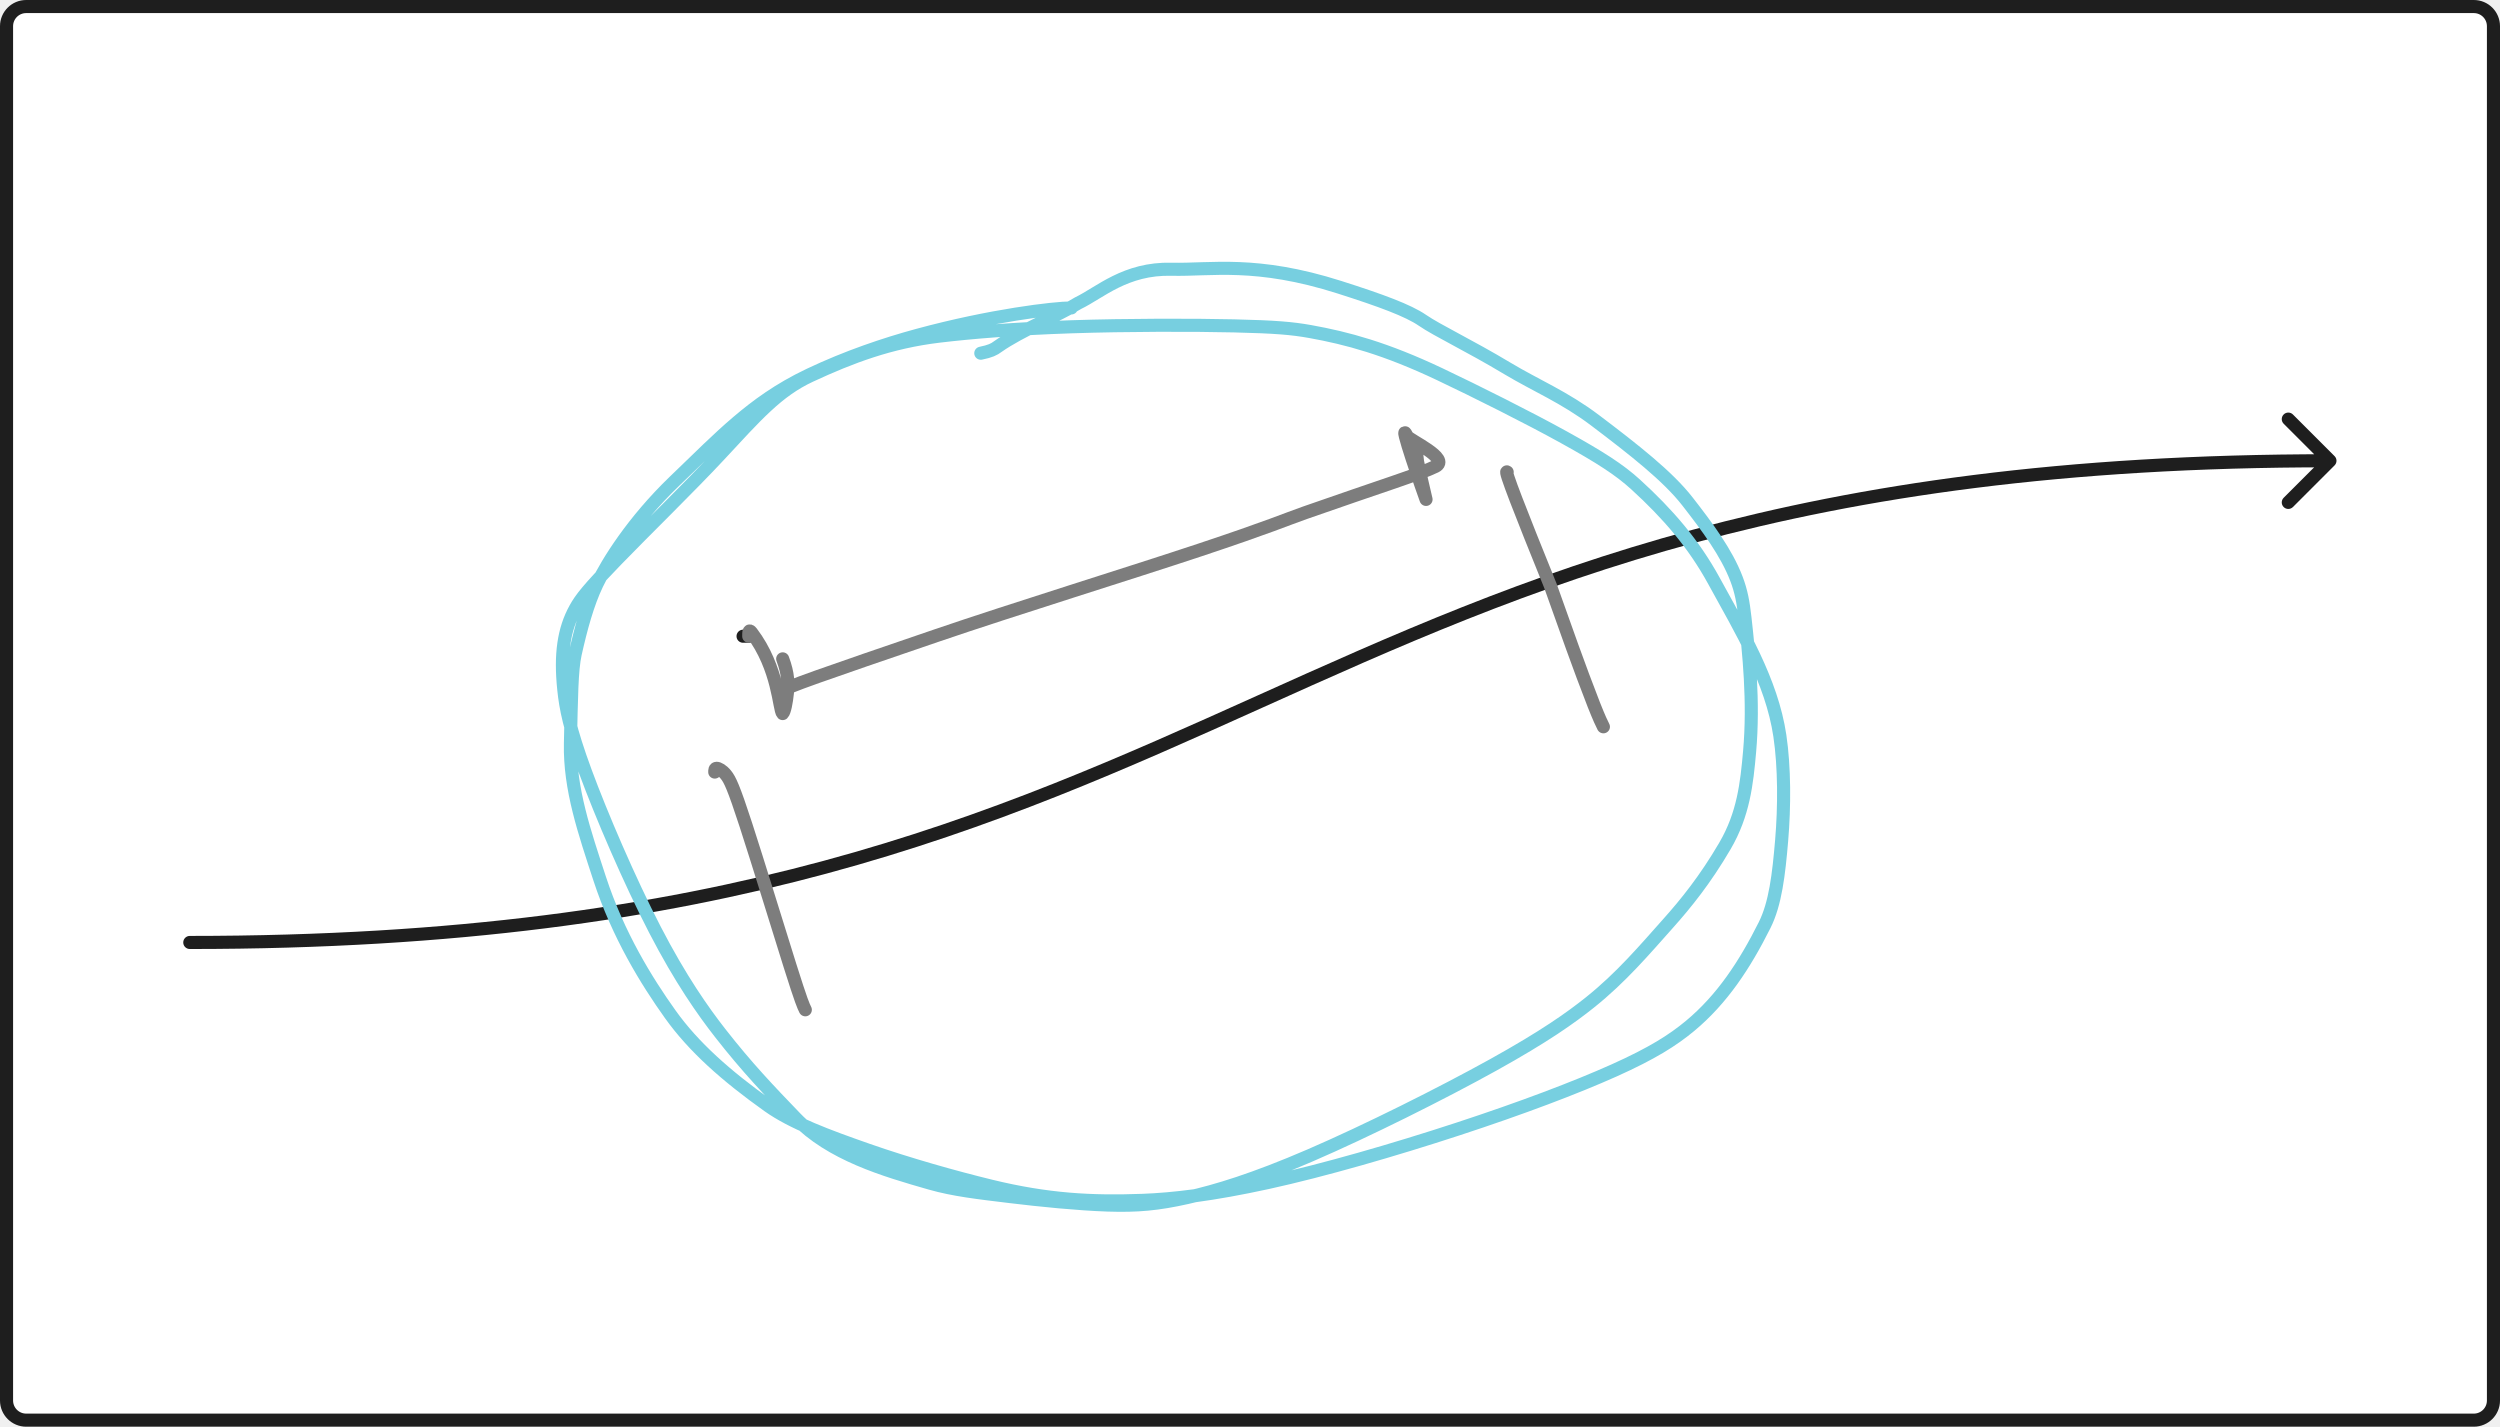
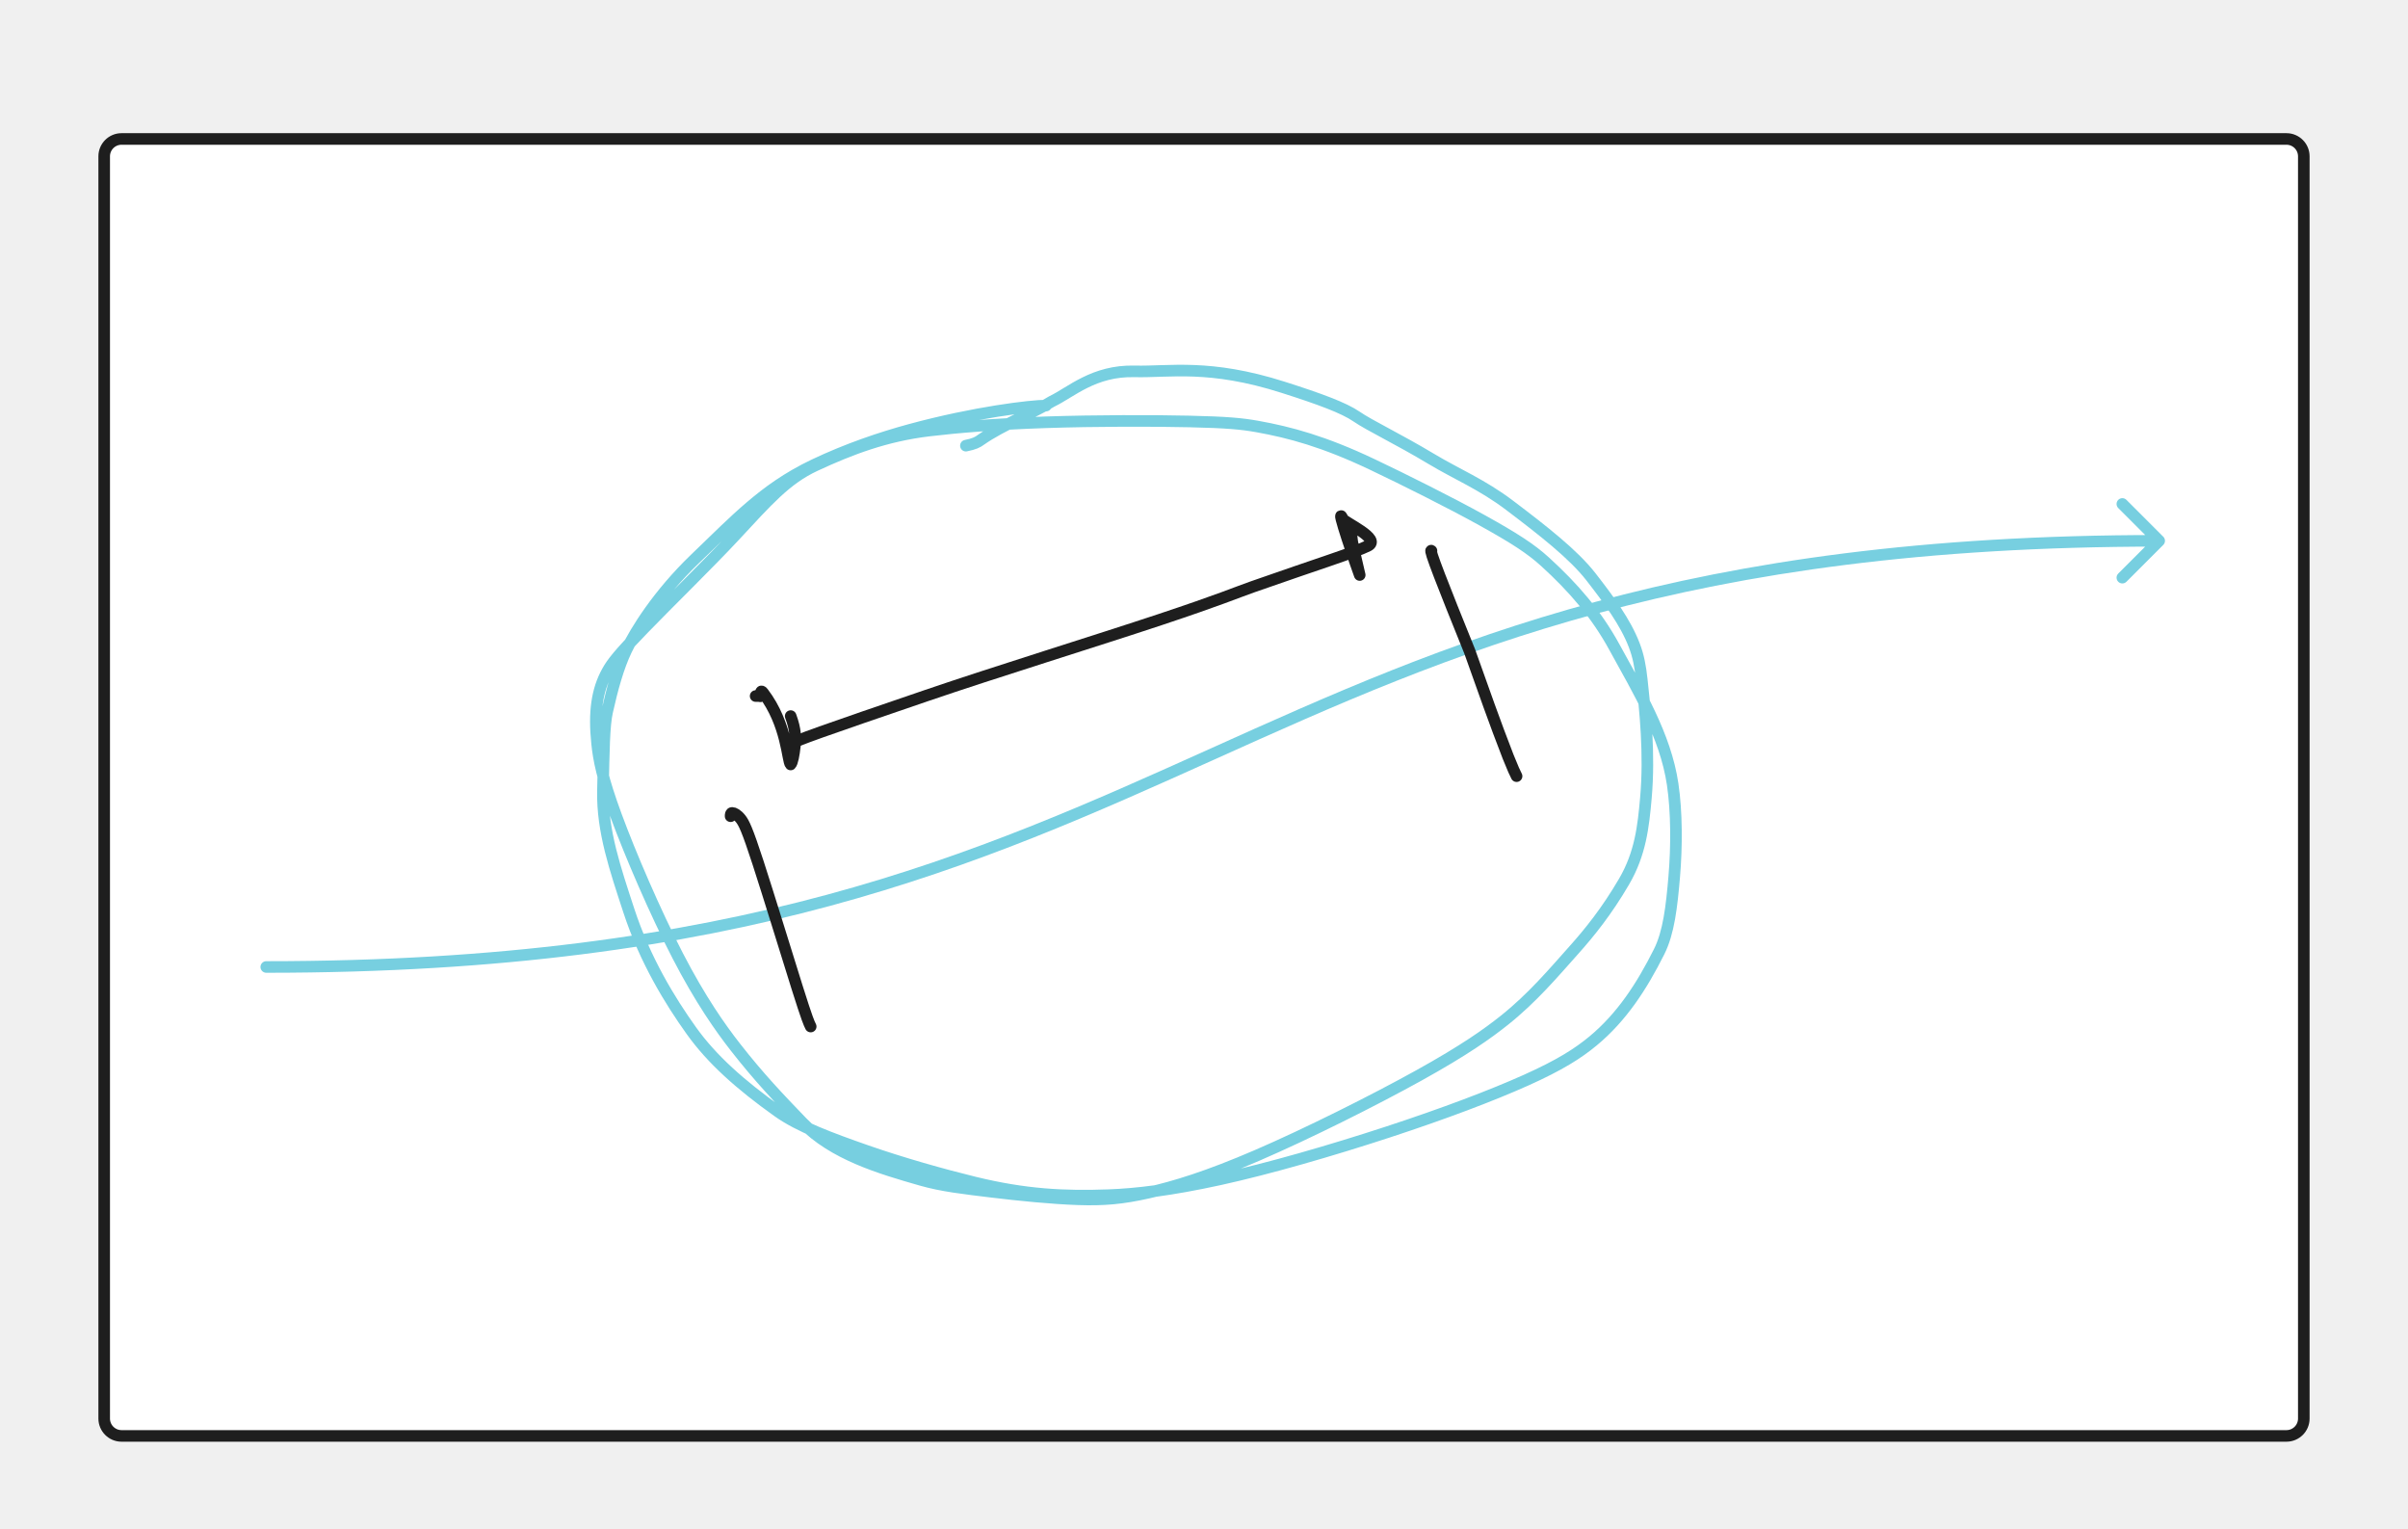
- <svg xmlns="http://www.w3.org/2000/svg" width="764" height="436" viewBox="0 0 764 436" fill="none">
-   <rect x="2" y="2" width="760" height="432" rx="6" fill="white" stroke="#1E1E1E" stroke-width="4" stroke-linecap="round" />
-   <path d="M58 286.018C56.895 286.018 56 286.913 56 288.018C56 289.122 56.895 290.018 58 290.018V286.018ZM713.445 142.223C714.227 141.442 714.227 140.175 713.445 139.394L700.718 126.666C699.936 125.885 698.67 125.885 697.889 126.666C697.108 127.448 697.108 128.714 697.889 129.495L709.203 140.809L697.889 152.122C697.108 152.903 697.108 154.17 697.889 154.951C698.67 155.732 699.936 155.732 700.718 154.951L713.445 142.223ZM58 288.018V290.018C221.916 290.018 303.97 253.09 385.837 216.237C467.478 179.485 548.932 142.809 712.031 142.809V140.809V138.809C548.115 138.809 466.061 175.737 384.195 212.589C302.553 249.341 221.1 286.018 58 286.018V288.018Z" fill="#1E1E1E" />
-   <path d="M218.43 235.943C218.43 235.373 218.43 234.802 219 234.793C219.571 234.784 220.713 235.355 221.872 236.791C223.031 238.227 224.172 240.51 227.9 251.961C231.628 263.411 237.906 283.961 241.426 295.117C244.946 306.274 245.517 307.416 246.105 308.592" stroke="#7D7D7D" stroke-width="4" stroke-linecap="round" stroke-linejoin="round" />
-   <path d="M460.595 144.268C459.454 143.126 464.574 156.238 473.793 178.992C478.446 192.043 482.476 203.581 487.086 215.395C488.842 219.788 489.413 220.93 490.001 222.106" stroke="#7D7D7D" stroke-width="4" stroke-linecap="round" stroke-linejoin="round" />
-   <path d="M228.808 194.43H227.078" stroke="#1E1E1E" stroke-width="4" stroke-linecap="round" stroke-linejoin="round" />
-   <path d="M228.812 194.429C228.812 193.288 228.812 192.146 229.669 193.27C238.017 204.232 238.032 216.898 239.182 218.066C239.762 217.521 240.333 214.667 240.627 211.77C240.921 208.872 240.921 206.018 239.191 201.348" stroke="#7D7D7D" stroke-width="4" stroke-linecap="round" stroke-linejoin="round" />
-   <path d="M239.187 211.727C238.616 211.727 238.045 211.727 238.322 211.442C239.475 210.252 251.762 206.002 286.175 194.24C309.656 186.214 345.704 175.057 366.798 168.034C387.892 161.011 393.029 158.728 398.815 156.696C421.137 148.855 434.024 144.856 438.677 142.547C443.418 140.194 430.616 134.477 430.037 133.318C426.799 126.843 435.217 151.169 435.797 152.622C435.234 150.08 434.076 145.444 433.211 141.128C432.917 139.096 432.917 137.383 432.917 137.349" stroke="#7D7D7D" stroke-width="4" stroke-linecap="round" stroke-linejoin="round" />
-   <path d="M327.406 94.105C322.234 94.105 302.774 96.388 280.487 102.442C270.463 105.165 258.857 109.067 247.345 114.533C237.909 119.014 231.146 124.064 225.395 128.95C219.353 134.084 213.849 139.631 206.1 147.087C193.387 159.317 185.585 171.908 182.42 178.524C179.581 184.459 177.507 192.077 175.778 199.852C174.701 204.69 174.619 213.387 174.325 227.19C174.029 241.063 178.632 254.33 183.224 268.41C188.892 285.786 197.642 299.891 204.829 309.958C211.953 319.938 221.84 328.726 234.762 337.928C242.141 343.183 252.82 347.13 265.248 351.48C277.676 355.83 291.946 359.826 302.723 362.455C320.234 366.728 333.685 367.402 349.192 366.831C358.431 366.491 370.407 365.119 387.427 361.391C404.448 357.664 426.139 351.385 445.59 345.011C465.04 338.637 481.594 332.358 493.261 327.126C504.928 321.893 511.207 317.897 516.439 313.556C526.31 305.366 533.209 294.806 539.254 282.741C542.573 276.119 543.587 267.251 544.47 256.847C545.352 246.442 545.352 234.455 543.925 224.855C541.426 208.042 532.137 192.786 523.791 177.53C517.518 166.064 509.65 156.998 499.877 148.081C494.865 143.508 488.963 139.735 478.031 133.681C467.099 127.627 451.116 119.636 440.029 114.377C423.393 106.488 411.644 103.342 400.426 101.327C394.936 100.34 389.78 99.882 377.144 99.588C364.509 99.294 344.53 99.294 327.389 99.865C310.247 100.436 296.547 101.577 286.922 102.736C272.087 104.522 260.016 109.067 247.639 114.819C237.551 119.507 231.146 126.935 219.687 139.26C211.257 148.326 196.811 162.429 188.318 171.208C179.825 179.986 177.542 182.84 175.795 186.023C174.048 189.206 172.906 192.63 172.318 196.678C171.73 200.726 171.73 205.292 172.301 210.784C172.872 216.276 174.013 222.555 178.883 235.779C183.752 249.002 192.314 268.981 200.15 284.124C207.985 299.268 214.835 308.972 220.076 315.683C228.284 326.194 235.125 333.344 243.159 341.681C253.868 352.793 270.256 357.577 284.344 361.608C291.504 363.656 299.004 364.496 308.534 365.655C318.065 366.814 329.482 367.956 338.502 368.259C347.523 368.561 353.802 367.99 362.744 365.984C371.687 363.977 383.103 360.553 400.4 353.08C417.698 345.608 440.53 334.191 456.288 325.456C472.046 316.721 480.037 311.013 485.866 306.36C495.467 298.697 502.645 290.187 509.84 282.127C515.145 276.185 521.101 268.86 527.146 258.507C532.806 248.816 533.814 239.437 534.679 229.681C536.045 214.275 534.403 199.1 533.252 188.739C532.735 184.078 532.102 180.661 530.666 176.899C527.599 168.861 521.741 161.028 515.704 153.262C509.709 145.549 499.289 137.4 487.492 128.475C478.105 121.373 469.278 117.768 460.664 112.596C449.01 105.598 439.285 101.041 434.684 97.876C430.332 94.882 422.022 91.822 409.378 87.791C383.753 79.624 370.13 82.585 358.013 82.282C343.915 81.93 336.089 89.469 329.447 92.652C323.393 96.406 311.907 100.989 304.937 105.91C303.778 106.784 302.636 107.355 299.73 107.943" stroke="#77CFE0" stroke-width="4" stroke-linecap="round" stroke-linejoin="round" />
+ <svg xmlns="http://www.w3.org/2000/svg" width="832" height="528" viewBox="0 0 832 528" fill="none">
+   <rect x="36" y="48" width="760" height="448" rx="6" fill="white" stroke="#1E1E1E" stroke-width="4" stroke-linecap="round" />
+   <path d="M92 332.018C90.895 332.018 90 332.913 90 334.018C90 335.122 90.895 336.018 92 336.018V332.018ZM747.445 188.223C748.227 187.442 748.227 186.175 747.445 185.394L734.718 172.666C733.936 171.885 732.67 171.885 731.889 172.666C731.108 173.448 731.108 174.714 731.889 175.495L743.203 186.809L731.889 198.122C731.108 198.903 731.108 200.17 731.889 200.951C732.67 201.732 733.936 201.732 734.718 200.951L747.445 188.223ZM92 334.018V336.018C255.916 336.018 337.97 299.09 419.837 262.237C501.478 225.485 582.932 188.809 746.031 188.809V186.809V184.809C582.115 184.809 500.061 221.737 418.195 258.589C336.553 295.341 255.1 332.018 92 332.018V334.018Z" fill="#77CFE0" />
+   <path d="M252.434 281.943C252.434 281.373 252.434 280.802 253.004 280.793C253.575 280.784 254.717 281.355 255.876 282.791C257.035 284.227 258.176 286.51 261.904 297.961C265.631 309.411 271.91 329.961 275.43 341.117C278.95 352.274 279.521 353.416 280.109 354.592" stroke="#1E1E1E" stroke-width="4" stroke-linecap="round" stroke-linejoin="round" />
+   <path d="M494.595 190.268C493.454 189.126 498.574 202.238 507.793 224.992C512.446 238.043 516.476 249.581 521.086 261.395C522.842 265.788 523.413 266.93 524.001 268.106" stroke="#1E1E1E" stroke-width="4" stroke-linecap="round" stroke-linejoin="round" />
+   <path d="M262.812 240.43H261.082" stroke="#1E1E1E" stroke-width="4" stroke-linecap="round" stroke-linejoin="round" />
+   <path d="M262.812 240.429C262.812 239.288 262.812 238.146 263.669 239.27C272.017 250.232 272.032 262.898 273.182 264.066C273.762 263.521 274.333 260.667 274.627 257.77C274.921 254.872 274.921 252.018 273.191 247.348" stroke="#1E1E1E" stroke-width="4" stroke-linecap="round" stroke-linejoin="round" />
+   <path d="M273.191 257.727C272.62 257.727 272.049 257.727 272.326 257.442C273.479 256.252 285.766 252.002 320.179 240.24C343.66 232.214 379.708 221.057 400.802 214.034C421.896 207.011 427.033 204.728 432.819 202.696C455.141 194.855 468.028 190.856 472.681 188.547C477.421 186.194 464.62 180.477 464.041 179.318C460.803 172.843 469.221 197.169 469.801 198.622C469.238 196.08 468.079 191.444 467.215 187.128C466.921 185.096 466.921 183.383 466.921 183.349" stroke="#1E1E1E" stroke-width="4" stroke-linecap="round" stroke-linejoin="round" />
+   <path d="M361.406 140.105C356.234 140.105 336.774 142.388 314.487 148.442C304.463 151.165 292.857 155.067 281.345 160.533C271.909 165.014 265.146 170.064 259.395 174.95C253.353 180.084 247.849 185.631 240.1 193.087C227.387 205.317 219.585 217.908 216.42 224.524C213.581 230.459 211.507 238.077 209.778 245.852C208.701 250.69 208.619 259.387 208.325 273.19C208.029 287.063 212.632 300.33 217.224 314.41C222.892 331.786 231.642 345.891 238.829 355.958C245.953 365.938 255.84 374.726 268.762 383.928C276.141 389.183 286.82 393.13 299.248 397.48C311.676 401.83 325.946 405.826 336.723 408.455C354.234 412.728 367.685 413.402 383.192 412.831C392.431 412.491 404.407 411.119 421.427 407.391C438.448 403.664 460.139 397.385 479.59 391.011C499.04 384.637 515.594 378.358 527.261 373.126C538.928 367.893 545.207 363.897 550.439 359.556C560.31 351.366 567.209 340.806 573.254 328.741C576.573 322.119 577.587 313.251 578.47 302.847C579.352 292.442 579.352 280.455 577.925 270.855C575.426 254.042 566.137 238.786 557.791 223.53C551.518 212.064 543.65 202.998 533.877 194.081C528.865 189.508 522.963 185.735 512.031 179.681C501.099 173.627 485.116 165.636 474.029 160.377C457.393 152.488 445.644 149.342 434.426 147.327C428.936 146.34 423.78 145.882 411.144 145.588C398.509 145.294 378.53 145.294 361.389 145.865C344.247 146.436 330.547 147.577 320.922 148.736C306.087 150.522 294.016 155.067 281.639 160.819C271.551 165.507 265.146 172.935 253.687 185.26C245.257 194.326 230.811 208.429 222.318 217.208C213.825 225.986 211.542 228.84 209.795 232.023C208.048 235.206 206.906 238.63 206.318 242.678C205.73 246.726 205.73 251.292 206.301 256.784C206.872 262.276 208.013 268.555 212.883 281.779C217.752 295.002 226.314 314.981 234.15 330.124C241.985 345.268 248.835 354.972 254.076 361.683C262.284 372.194 269.125 379.344 277.159 387.681C287.868 398.793 304.256 403.577 318.344 407.608C325.504 409.656 333.004 410.496 342.534 411.655C352.065 412.814 363.482 413.956 372.502 414.259C381.523 414.561 387.802 413.99 396.744 411.984C405.687 409.977 417.103 406.553 434.4 399.08C451.698 391.608 474.53 380.191 490.288 371.456C506.046 362.721 514.037 357.013 519.866 352.36C529.467 344.697 536.645 336.187 543.84 328.127C549.145 322.185 555.101 314.86 561.146 304.507C566.806 294.816 567.814 285.437 568.679 275.681C570.045 260.275 568.403 245.1 567.252 234.739C566.735 230.078 566.102 226.661 564.666 222.899C561.599 214.861 555.741 207.028 549.704 199.262C543.709 191.549 533.289 183.4 521.492 174.475C512.105 167.373 503.278 163.768 494.664 158.596C483.01 151.598 473.285 147.041 468.684 143.876C464.332 140.882 456.022 137.822 443.378 133.791C417.753 125.624 404.13 128.585 392.013 128.282C377.915 127.93 370.089 135.469 363.447 138.652C357.393 142.406 345.907 146.989 338.937 151.91C337.778 152.784 336.636 153.355 333.73 153.943" stroke="#77CFE0" stroke-width="4" stroke-linecap="round" stroke-linejoin="round" />
</svg>
